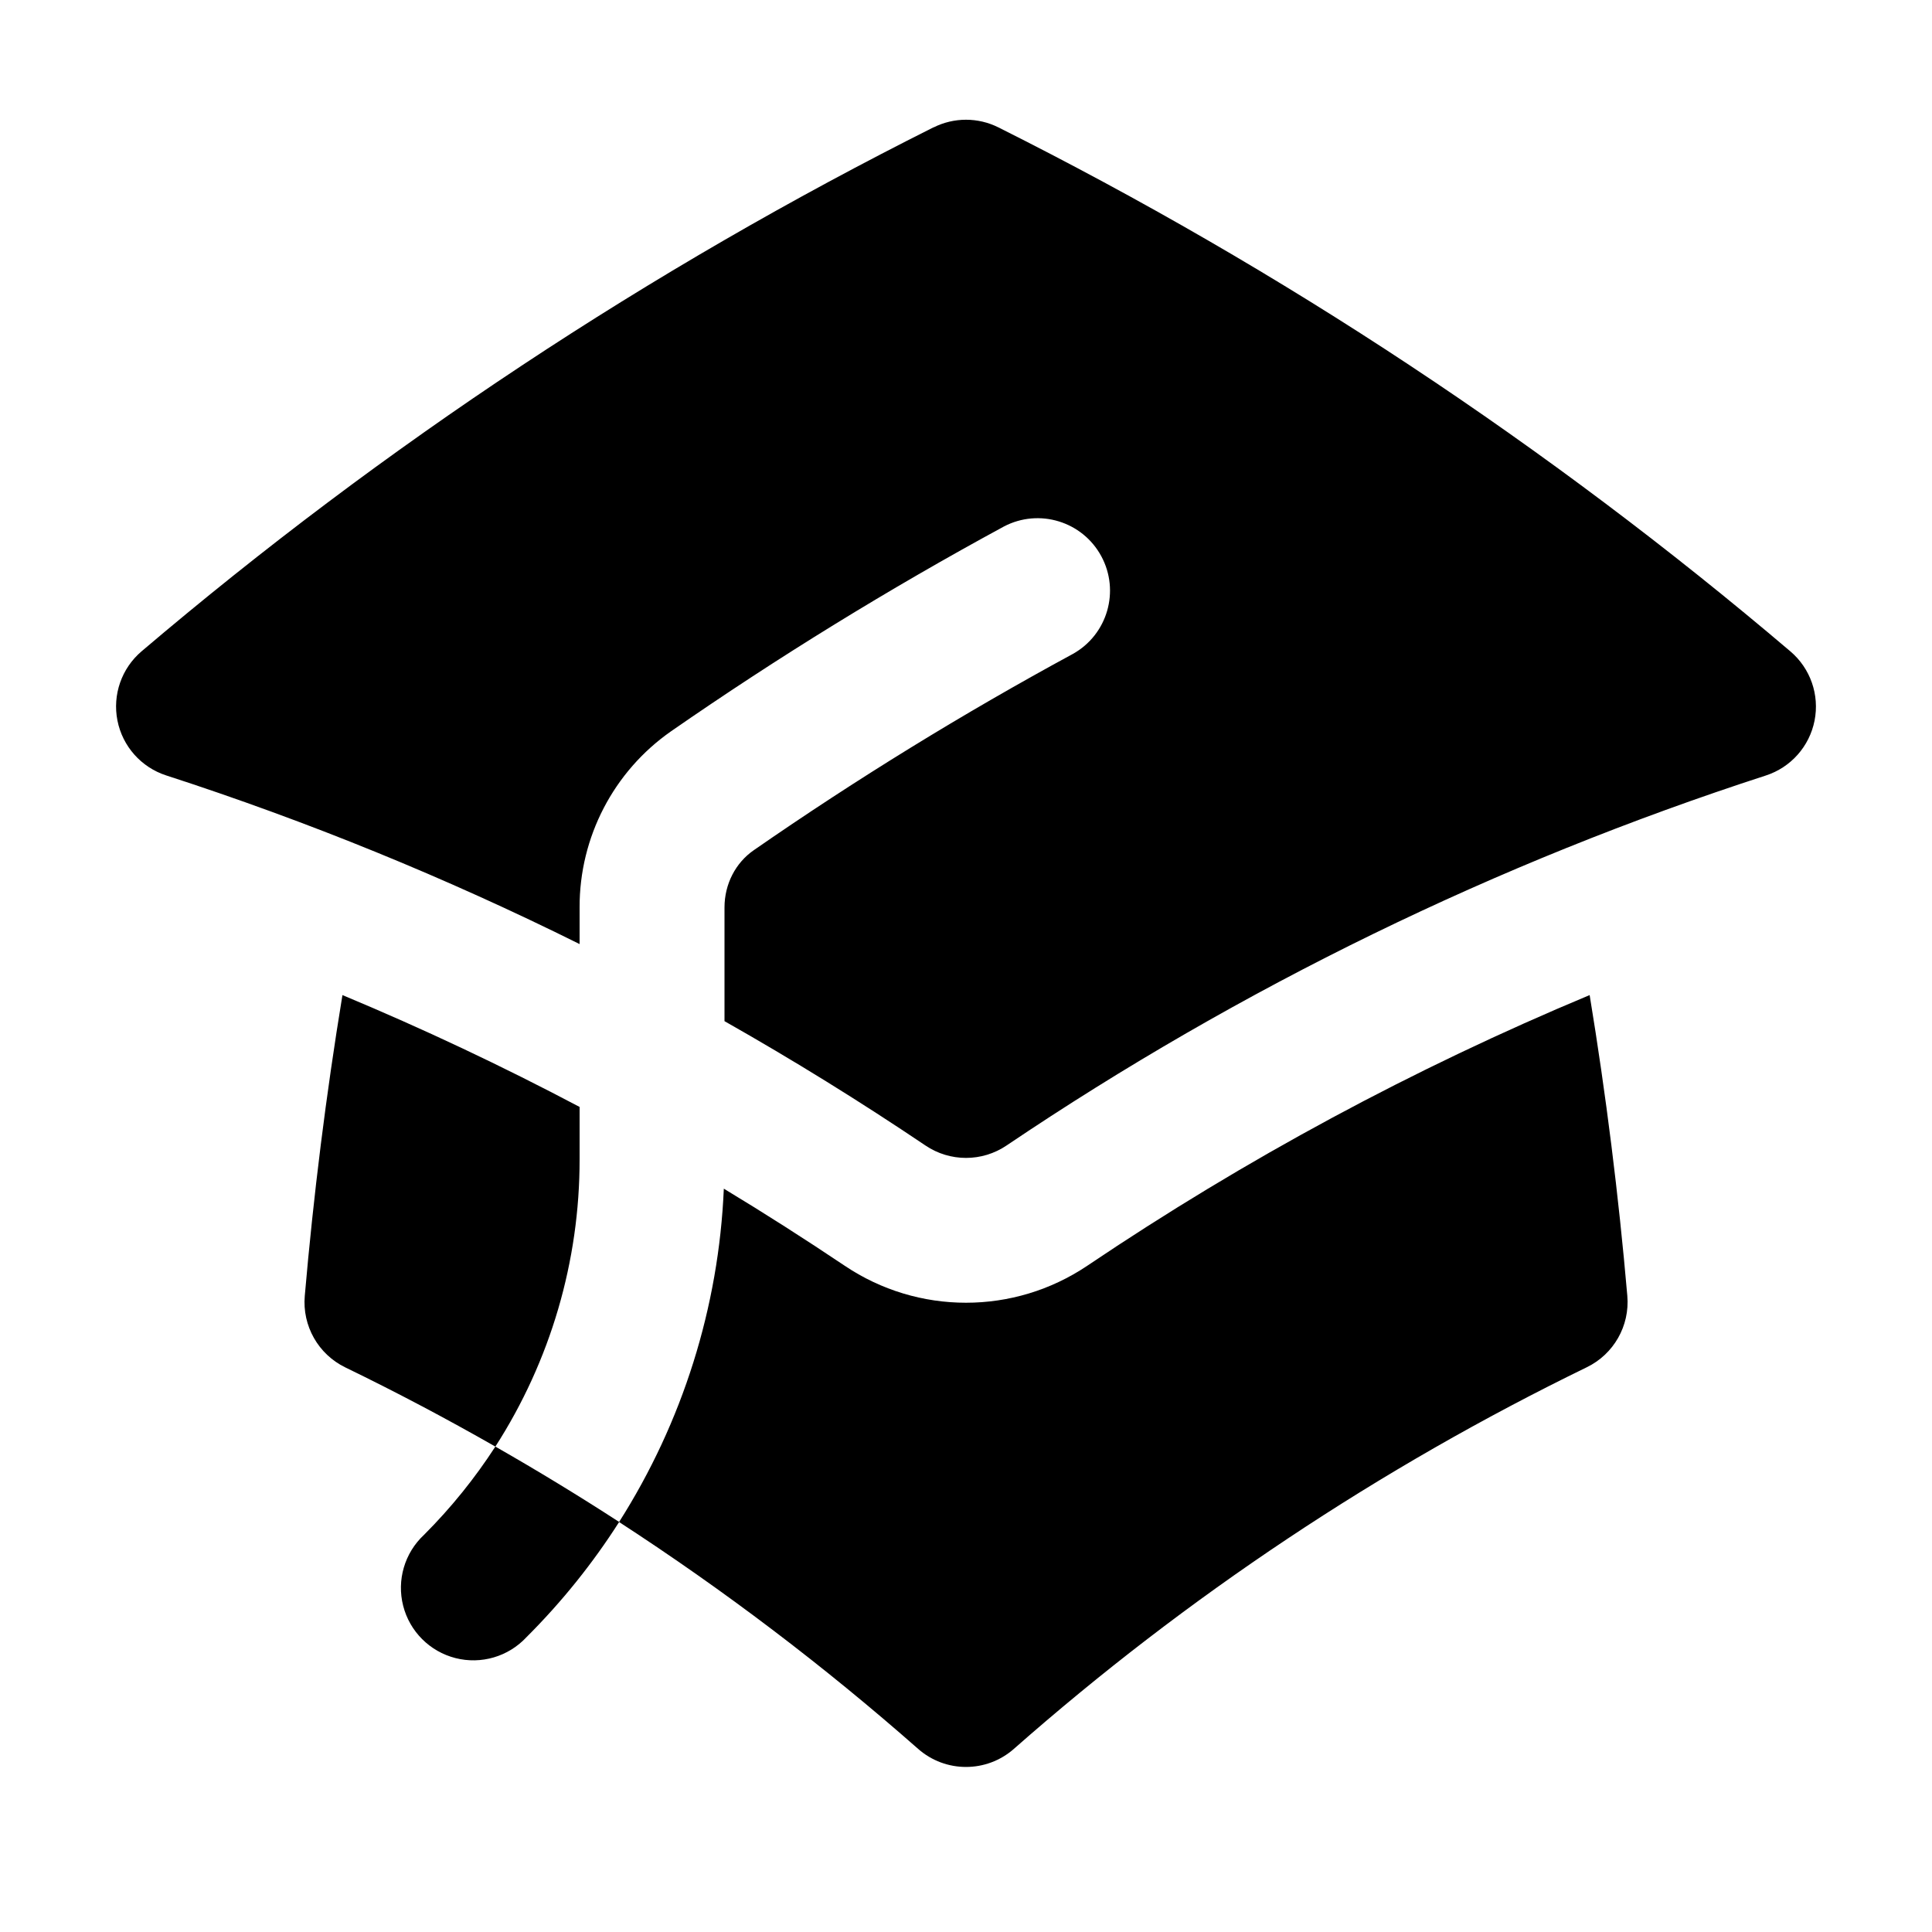
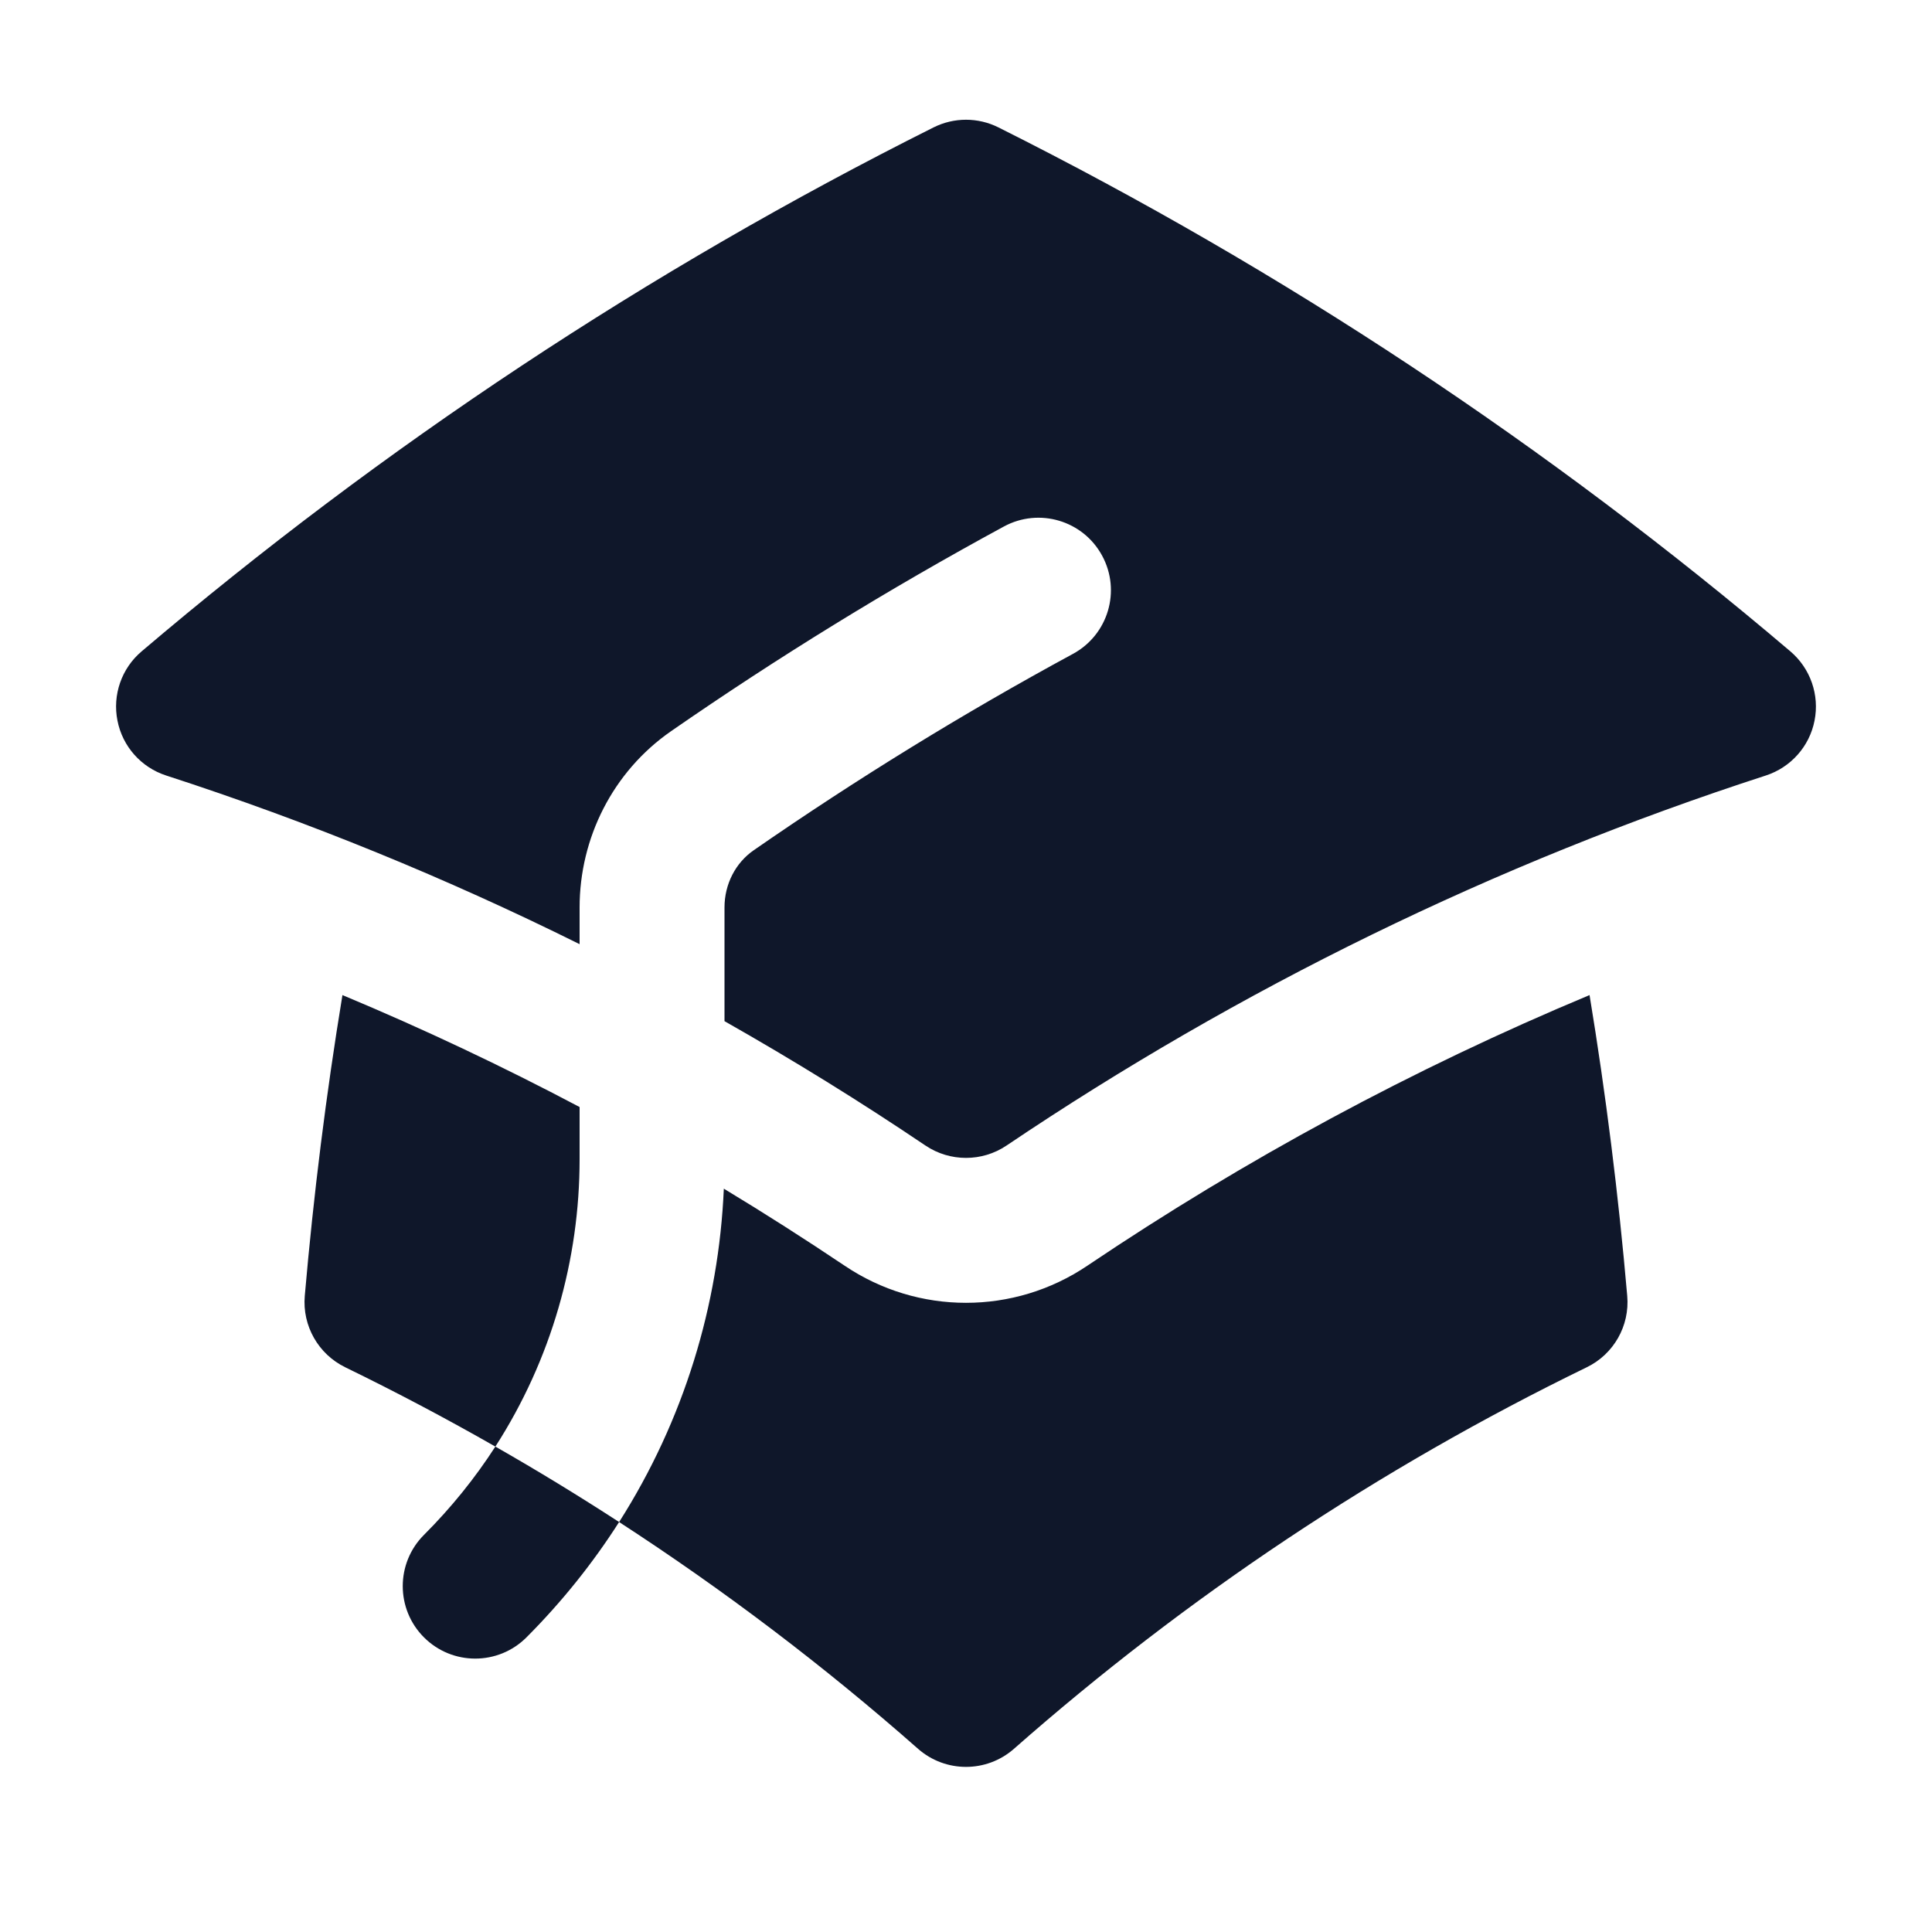
- <svg xmlns="http://www.w3.org/2000/svg" viewBox="0 0 20 20" fill="currentColor" aria-hidden="true">
-   <path fill-rule="evenodd" d="M9.664 1.319a.75.75 0 01.672 0 41.059 41.059 0 018.198 5.424.75.75 0 01-.254 1.285 31.372 31.372 0 00-7.86 3.83.75.75 0 01-.84 0 31.508 31.508 0 00-2.08-1.287V9.394c0-.244.116-.463.302-.592a35.504 35.504 0 013.305-2.033.75.75 0 00-.714-1.319 37 37 0 00-3.446 2.12A2.216 2.216 0 006 9.393v.38a31.293 31.293 0 00-4.28-1.746.75.75 0 01-.254-1.285 41.059 41.059 0 018.198-5.424zM6 11.459a29.848 29.848 0 00-2.455-1.158 41.029 41.029 0 00-.39 3.114.75.75 0 00.419.74c.528.256 1.046.53 1.554.82-.21.324-.455.63-.739.914a.75.75 0 101.06 1.06c.37-.369.69-.77.96-1.193a26.61 26.61 0 013.095 2.348.75.75 0 00.992 0 26.547 26.547 0 015.93-3.95.75.75 0 00.42-.739 41.053 41.053 0 00-.39-3.114 29.925 29.925 0 00-5.199 2.801 2.25 2.25 0 01-2.514 0c-.41-.275-.826-.541-1.25-.797a6.985 6.985 0 01-1.084 3.45 26.503 26.503 0 00-1.281-.78A5.487 5.487 0 006 12v-.54z" clip-rule="evenodd" />
+ <svg xmlns="http://www.w3.org/2000/svg" width="20" height="20" viewBox="0 0 20 20" fill="none">
+   <path fill-rule="evenodd" clip-rule="evenodd" d="M9.664 1.319C9.876 1.213 10.124 1.213 10.336 1.319C13.29 2.798 16.041 4.624 18.534 6.743C18.741 6.919 18.837 7.194 18.784 7.46C18.732 7.727 18.538 7.944 18.28 8.028C15.466 8.94 12.825 10.238 10.419 11.859C10.166 12.029 9.834 12.029 9.581 11.859C8.905 11.403 8.211 10.974 7.5 10.571V9.394C7.5 9.15 7.616 8.931 7.802 8.802C8.863 8.067 9.966 7.387 11.107 6.769C11.472 6.571 11.607 6.116 11.409 5.752C11.212 5.388 10.757 5.253 10.393 5.45C9.203 6.095 8.053 6.803 6.947 7.569C6.343 7.988 6 8.676 6 9.394V9.774C4.627 9.092 3.197 8.507 1.72 8.028C1.461 7.944 1.268 7.727 1.216 7.46C1.163 7.194 1.258 6.919 1.466 6.743C3.959 4.624 6.71 2.798 9.664 1.319ZM6 11.46C5.202 11.038 4.383 10.651 3.545 10.301C3.376 11.327 3.246 12.365 3.155 13.415C3.128 13.724 3.295 14.018 3.574 14.154C4.102 14.411 4.62 14.685 5.128 14.975C4.919 15.299 4.673 15.605 4.389 15.889C4.096 16.182 4.096 16.657 4.389 16.95C4.682 17.243 5.157 17.243 5.45 16.95C5.819 16.58 6.139 16.179 6.409 15.756C7.498 16.463 8.533 17.248 9.504 18.104C9.788 18.353 10.212 18.353 10.496 18.104C12.277 16.535 14.27 15.203 16.426 14.154C16.706 14.018 16.872 13.724 16.845 13.415C16.754 12.365 16.624 11.327 16.455 10.301C14.624 11.065 12.884 12.006 11.257 13.102C10.497 13.615 9.503 13.615 8.743 13.102C8.333 12.827 7.917 12.561 7.493 12.305C7.441 13.508 7.08 14.702 6.409 15.756C5.99 15.484 5.563 15.223 5.128 14.975C5.709 14.072 6 13.037 6 12V11.46Z" fill="#0F172A" />
</svg>
